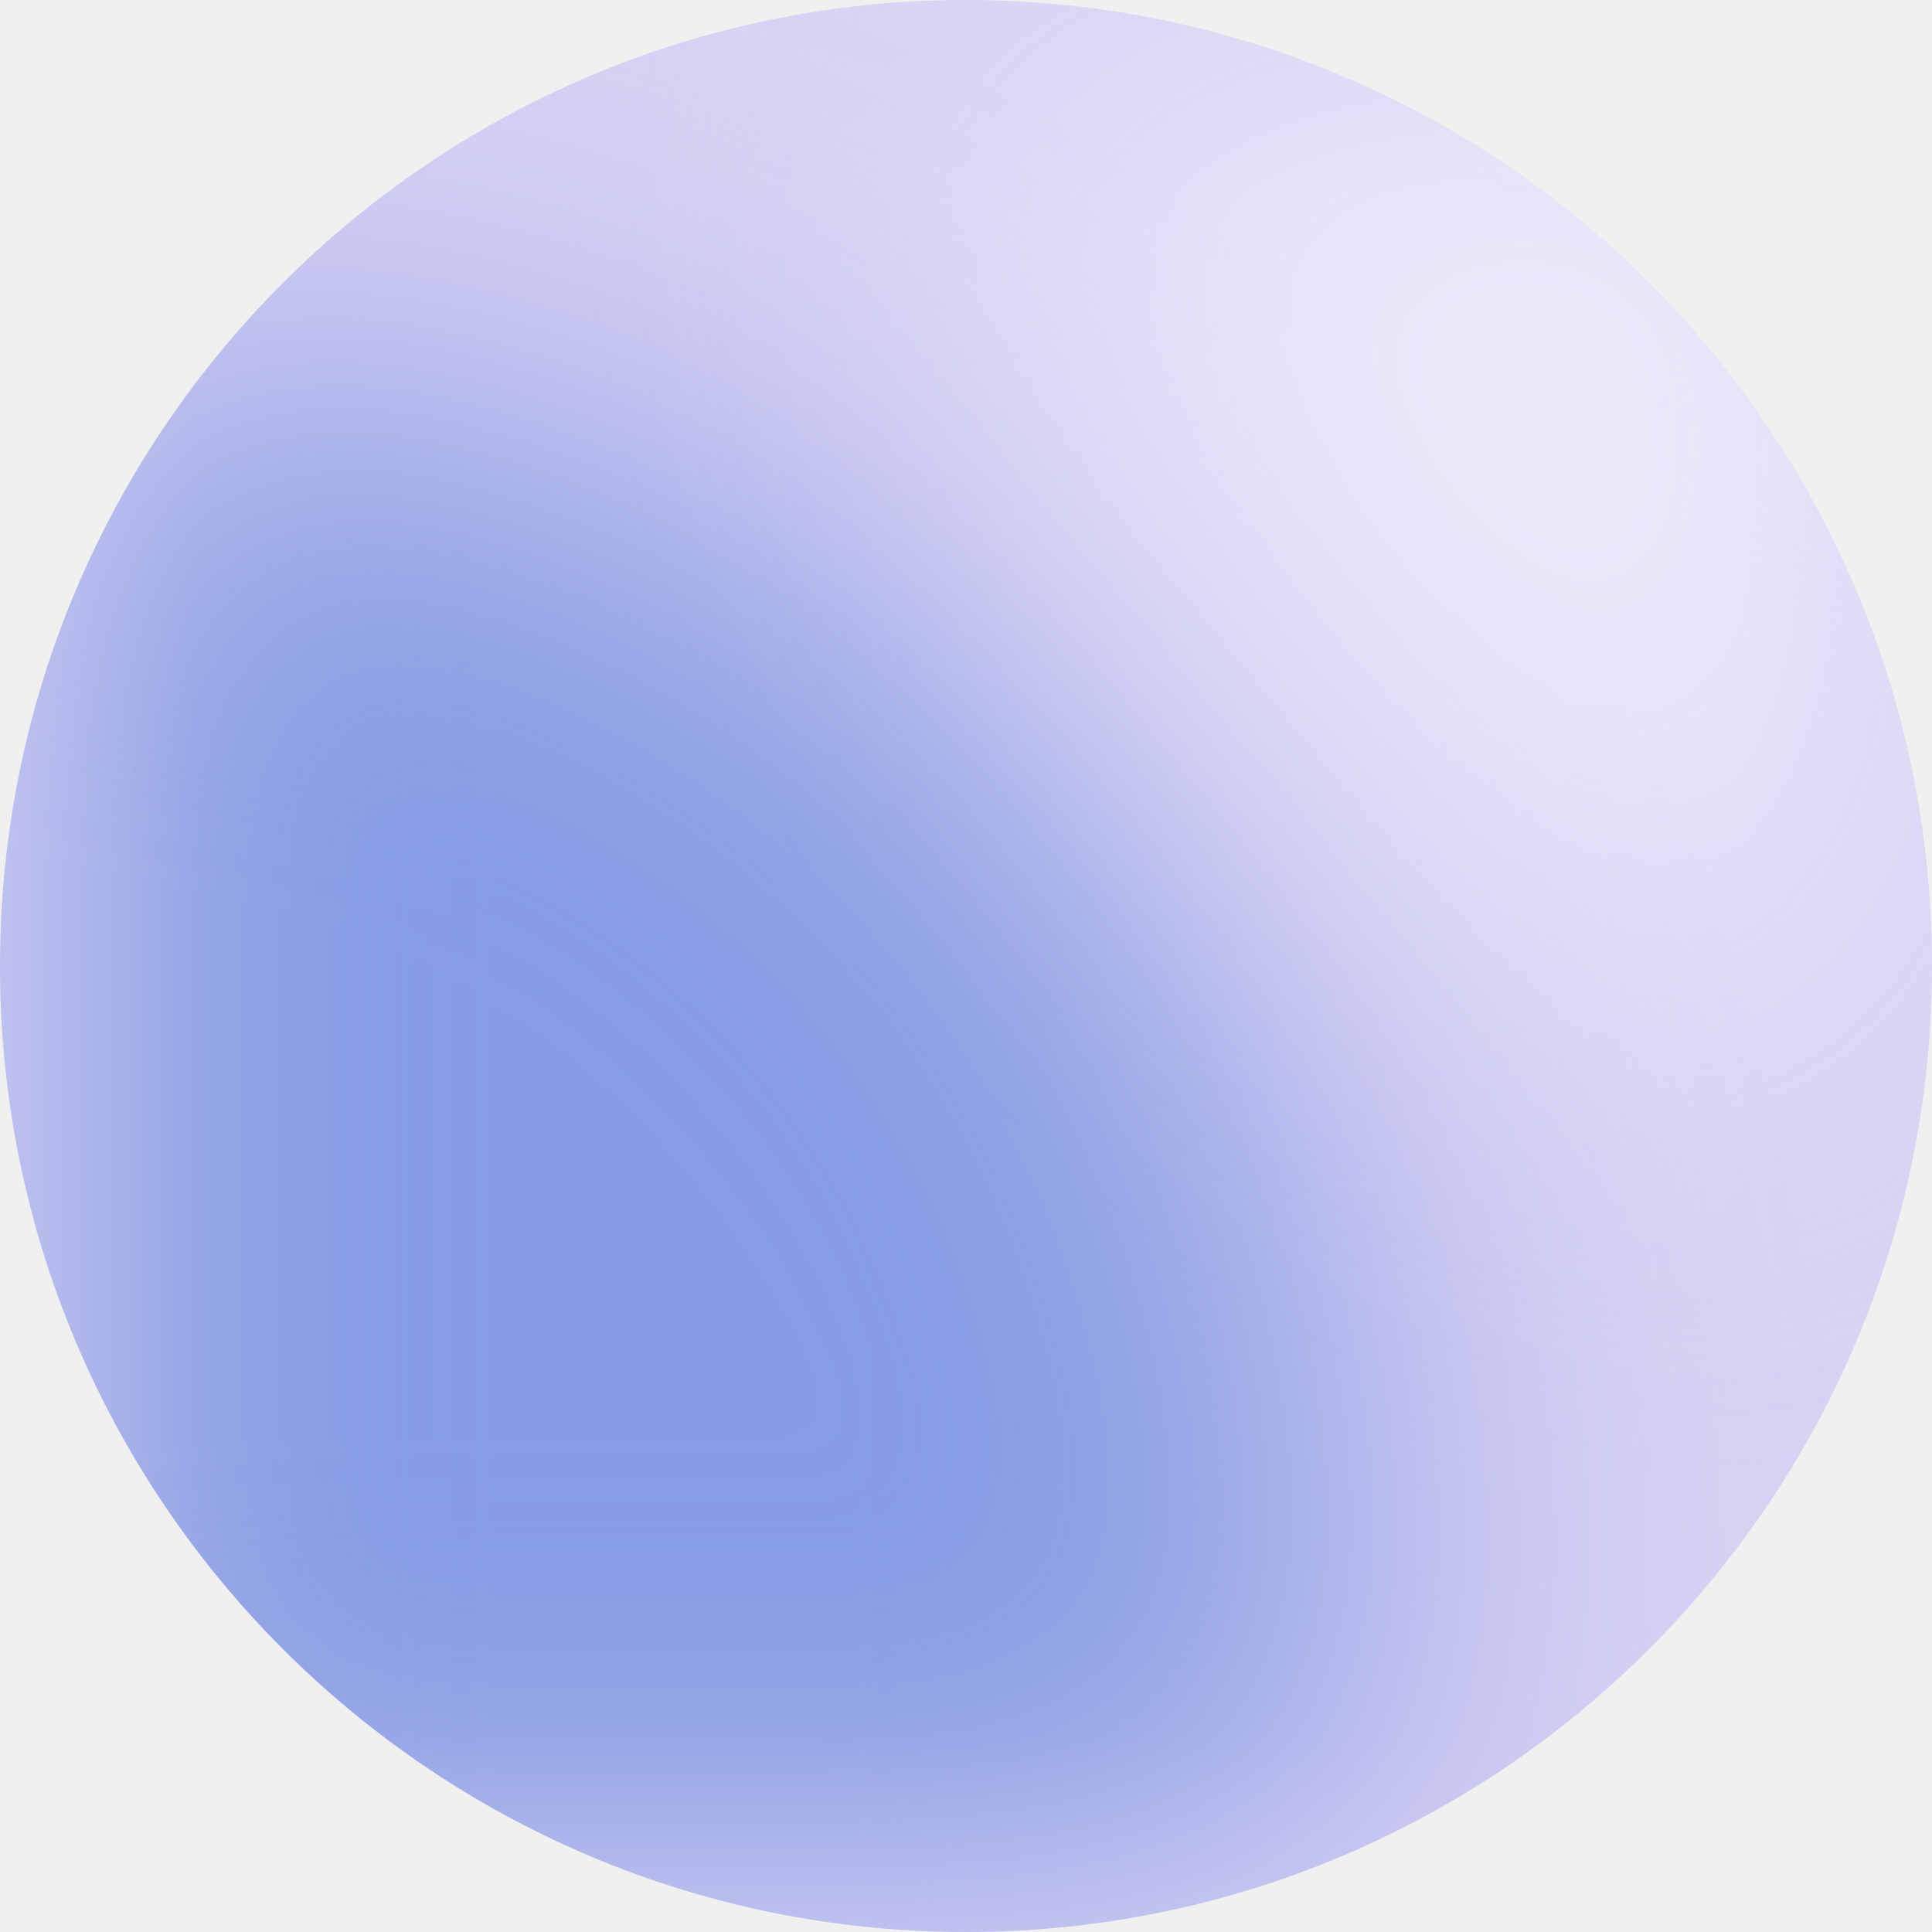
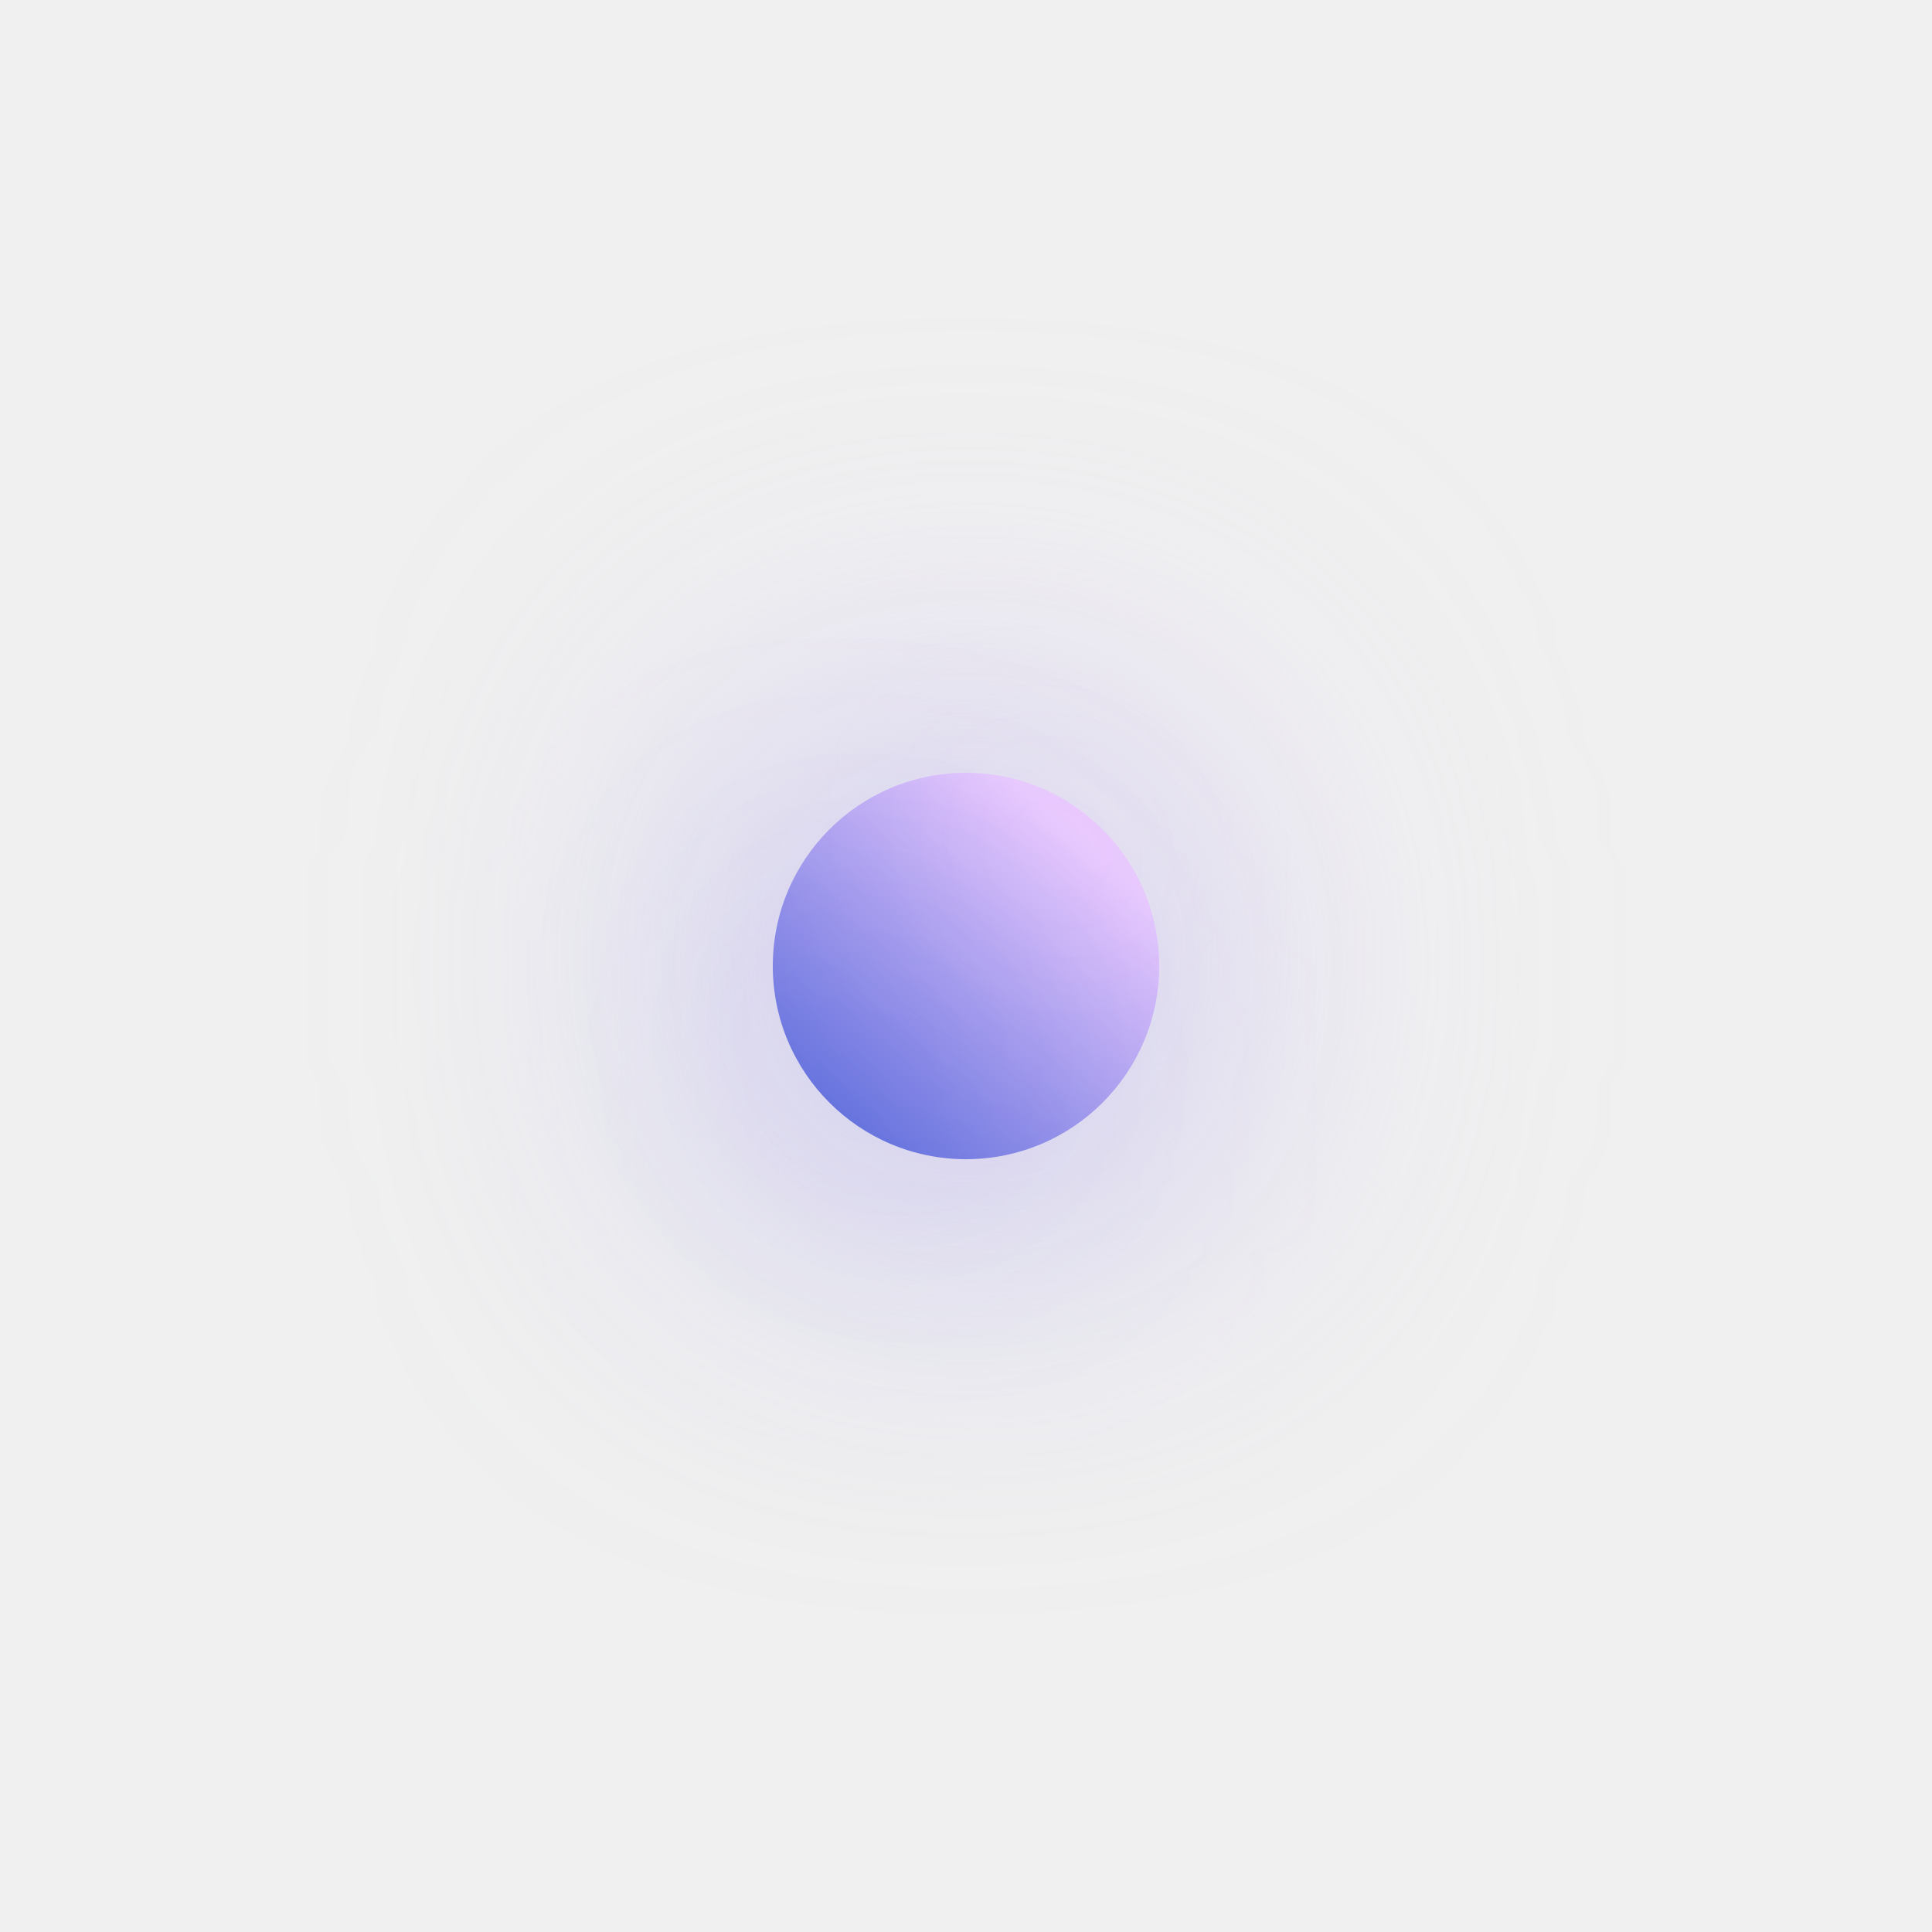
- <svg xmlns="http://www.w3.org/2000/svg" fill="none" viewBox="0 0 60 60">
-   <g clip-path="url(#a)">
-     <rect width="60" height="60" fill="#D8D2F4" rx="30" />
-     <g filter="url(#b)">
-       <circle cx="5" cy="49" r="37" fill="#859BE3" />
-     </g>
-     <g filter="url(#c)">
-       <ellipse cx="67.5" cy="-1.5" fill="#EDEAFA" rx="35.5" ry="34.5" />
-     </g>
+ <svg xmlns="http://www.w3.org/2000/svg" fill="none" viewBox="0 0 300 300">
+   <g filter="url(#a)">
+     <circle cx="150" cy="150" r="30" fill="url(#b)" />
+   </g>
+   <circle cx="150" cy="150" r="30" fill="url(#c)" />
+   <g filter="url(#d)" opacity=".3">
+     <path fill="#F9F0FF" d="M174.02 144.212c2.812-8.789-12.888-24.023-24.02-18.632a61.364 61.364 0 0 1 24.02 18.632Z" />
+   </g>
+   <g filter="url(#e)" opacity=".8" style="mix-blend-mode:multiply">
+     <path fill="#E8C8FE" d="M157.734 172.266c-17.226 6.797-35.976-11.836-31.64-28.125l.968 1.452a77.027 77.027 0 0 0 30.672 26.673Z" />
  </g>
  <defs>
-     <filter id="b" width="114" height="114" x="-52" y="-8" color-interpolation-filters="sRGB" filterUnits="userSpaceOnUse">
+     <filter id="a" width="300" height="300" x="0" y="0" color-interpolation-filters="sRGB" filterUnits="userSpaceOnUse">
      <feFlood flood-opacity="0" result="BackgroundImageFix" />
      <feBlend in="SourceGraphic" in2="BackgroundImageFix" result="shape" />
-       <feGaussianBlur result="effect1_foregroundBlur_400_8602" stdDeviation="10" />
+       <feGaussianBlur result="effect1_foregroundBlur_16_111" stdDeviation="60" />
    </filter>
-     <filter id="c" width="111" height="109" x="12" y="-56" color-interpolation-filters="sRGB" filterUnits="userSpaceOnUse">
+     <filter id="d" width="84.352" height="79.759" x="120" y="94.453" color-interpolation-filters="sRGB" filterUnits="userSpaceOnUse">
      <feFlood flood-opacity="0" result="BackgroundImageFix" />
      <feBlend in="SourceGraphic" in2="BackgroundImageFix" result="shape" />
-       <feGaussianBlur result="effect1_foregroundBlur_400_8602" stdDeviation="10" />
+       <feGaussianBlur result="effect1_foregroundBlur_16_111" stdDeviation="15" />
    </filter>
-     <clipPath id="a">
-       <rect width="60" height="60" fill="#fff" rx="30" />
-     </clipPath>
+     <filter id="e" width="132.273" height="129.562" x="75.461" y="94.141" color-interpolation-filters="sRGB" filterUnits="userSpaceOnUse">
+       <feFlood flood-opacity="0" result="BackgroundImageFix" />
+       <feBlend in="SourceGraphic" in2="BackgroundImageFix" result="shape" />
+       <feGaussianBlur result="effect1_foregroundBlur_16_111" stdDeviation="25" />
+     </filter>
+     <linearGradient id="b" x1="186.914" x2="138.75" y1="140.859" y2="196.172" gradientUnits="userSpaceOnUse">
+       <stop offset=".062" stop-color="#E8C8FE" />
+       <stop offset="1" stop-color="#4C63D7" />
+     </linearGradient>
+     <linearGradient id="c" x1="186.914" x2="138.75" y1="140.859" y2="196.172" gradientUnits="userSpaceOnUse">
+       <stop offset=".062" stop-color="#E8C8FE" />
+       <stop offset="1" stop-color="#4C63D7" />
+     </linearGradient>
  </defs>
</svg>
